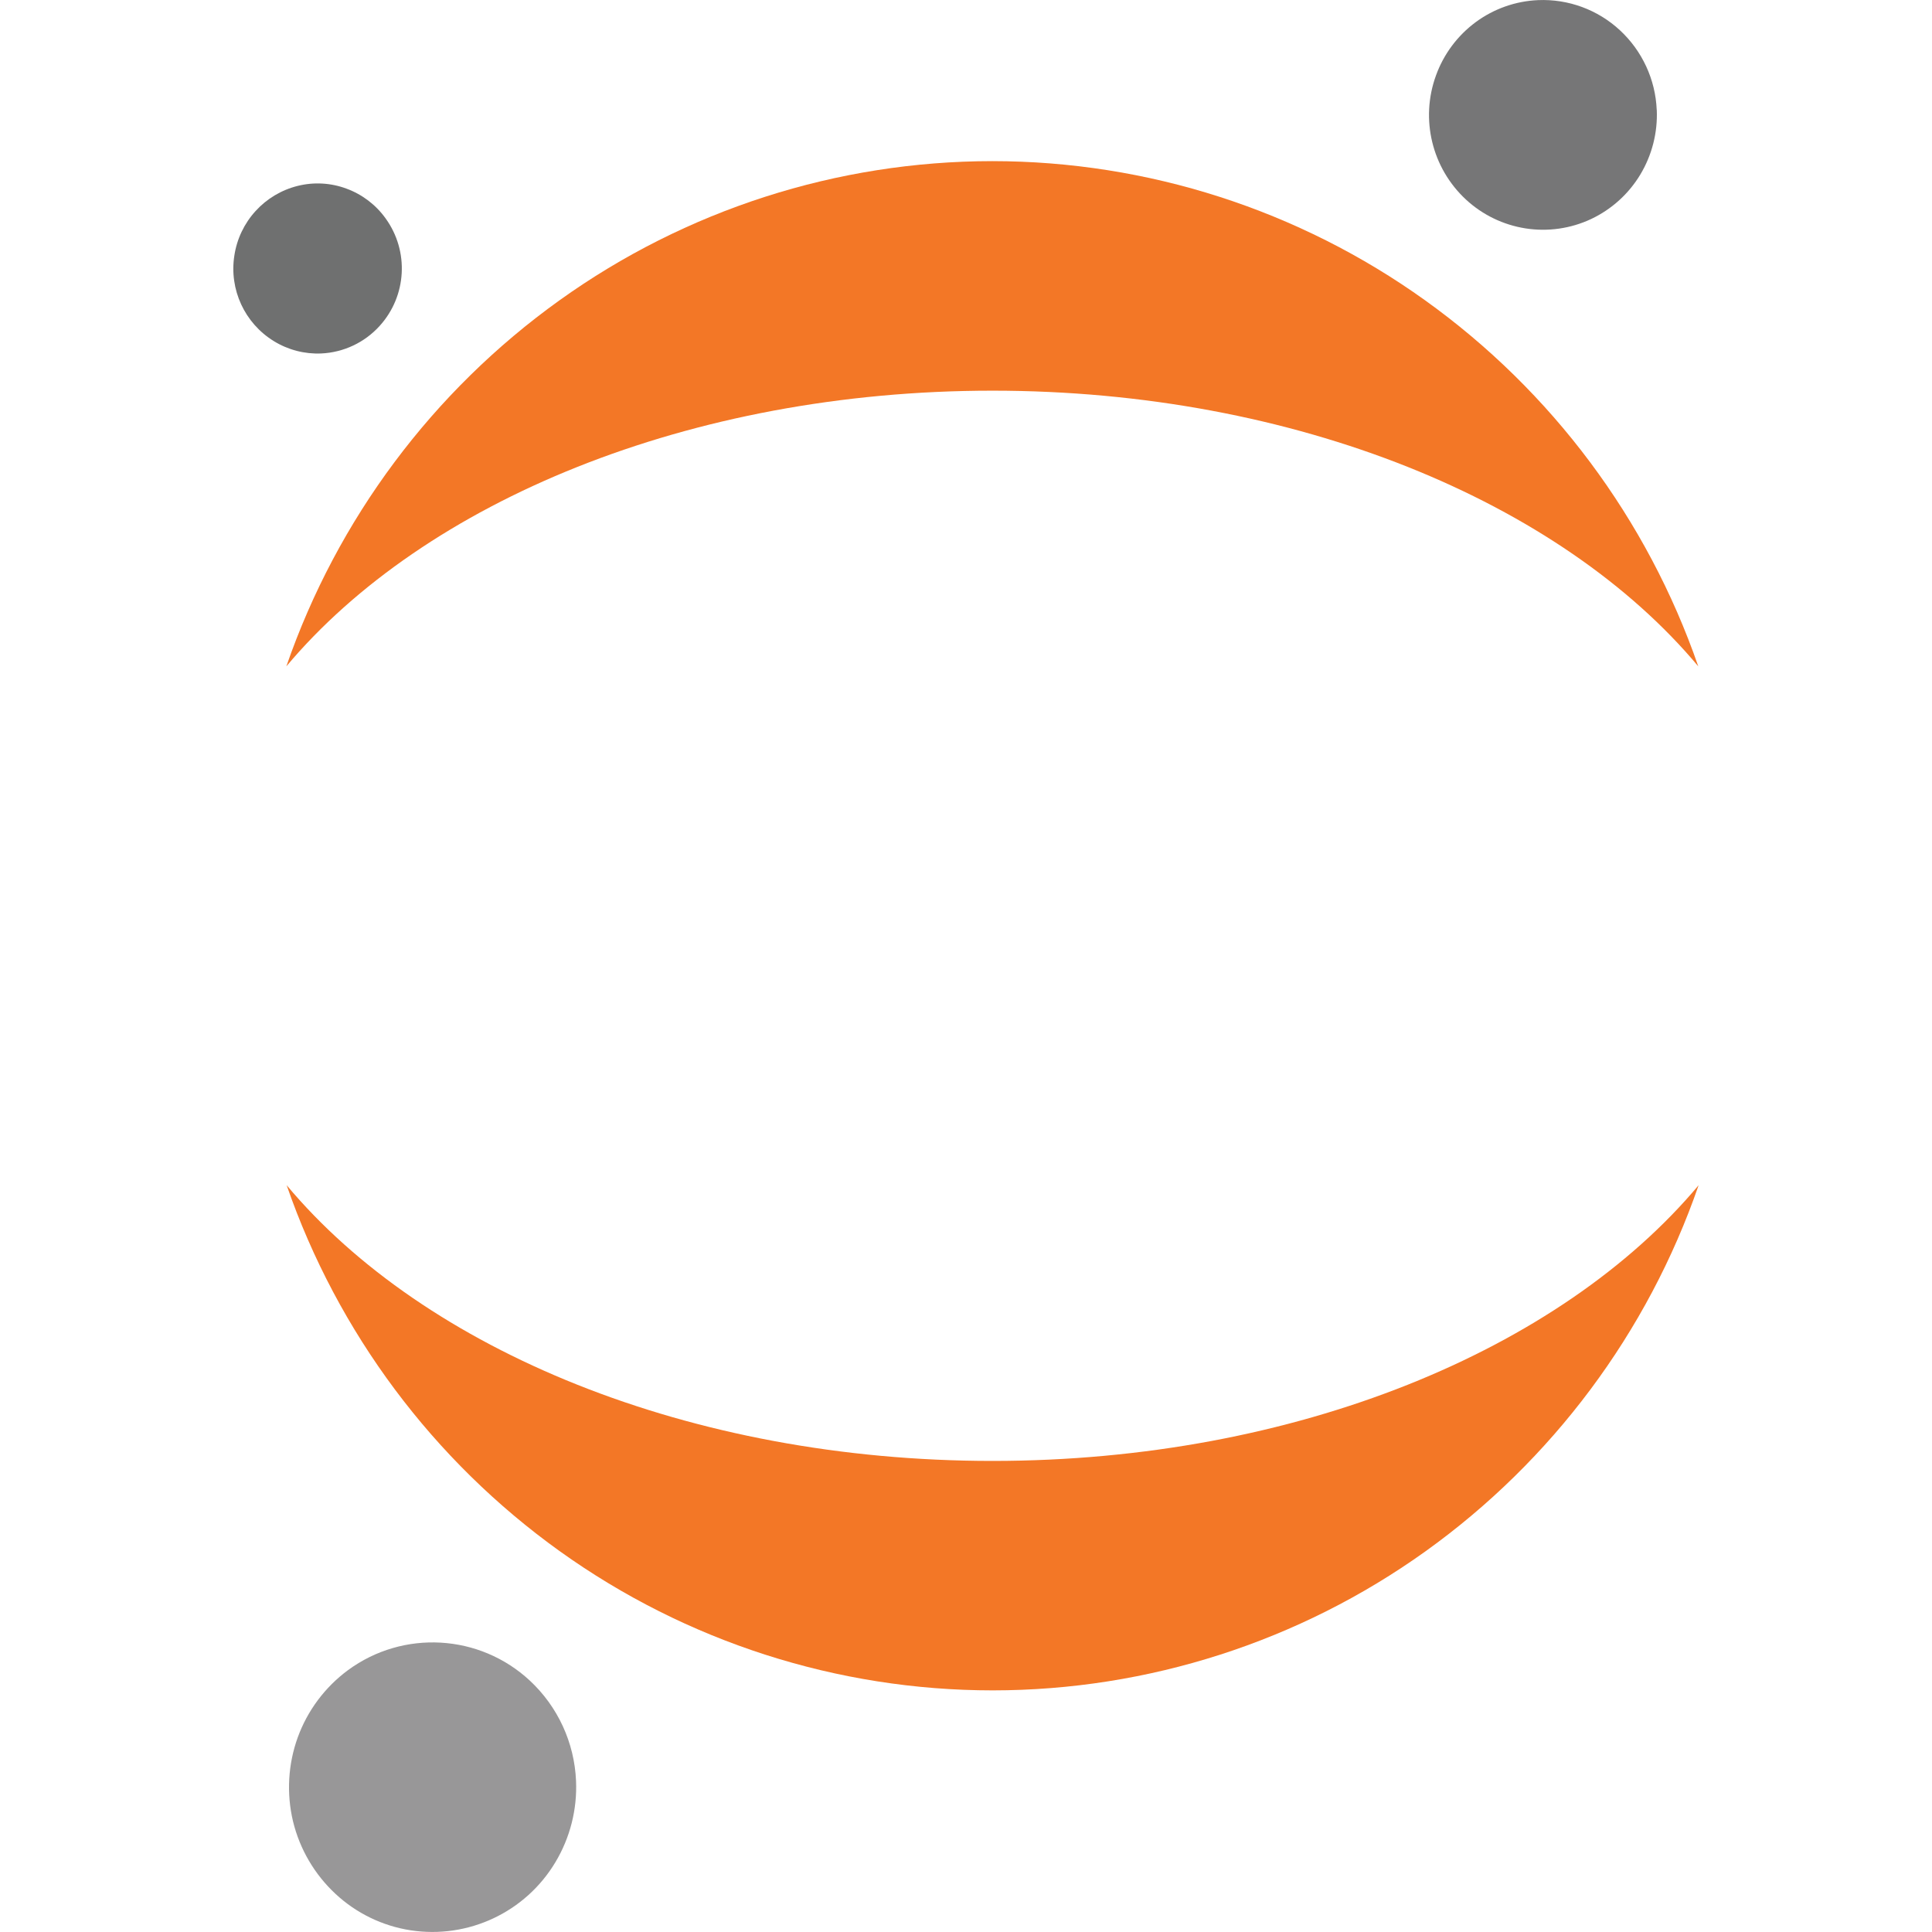
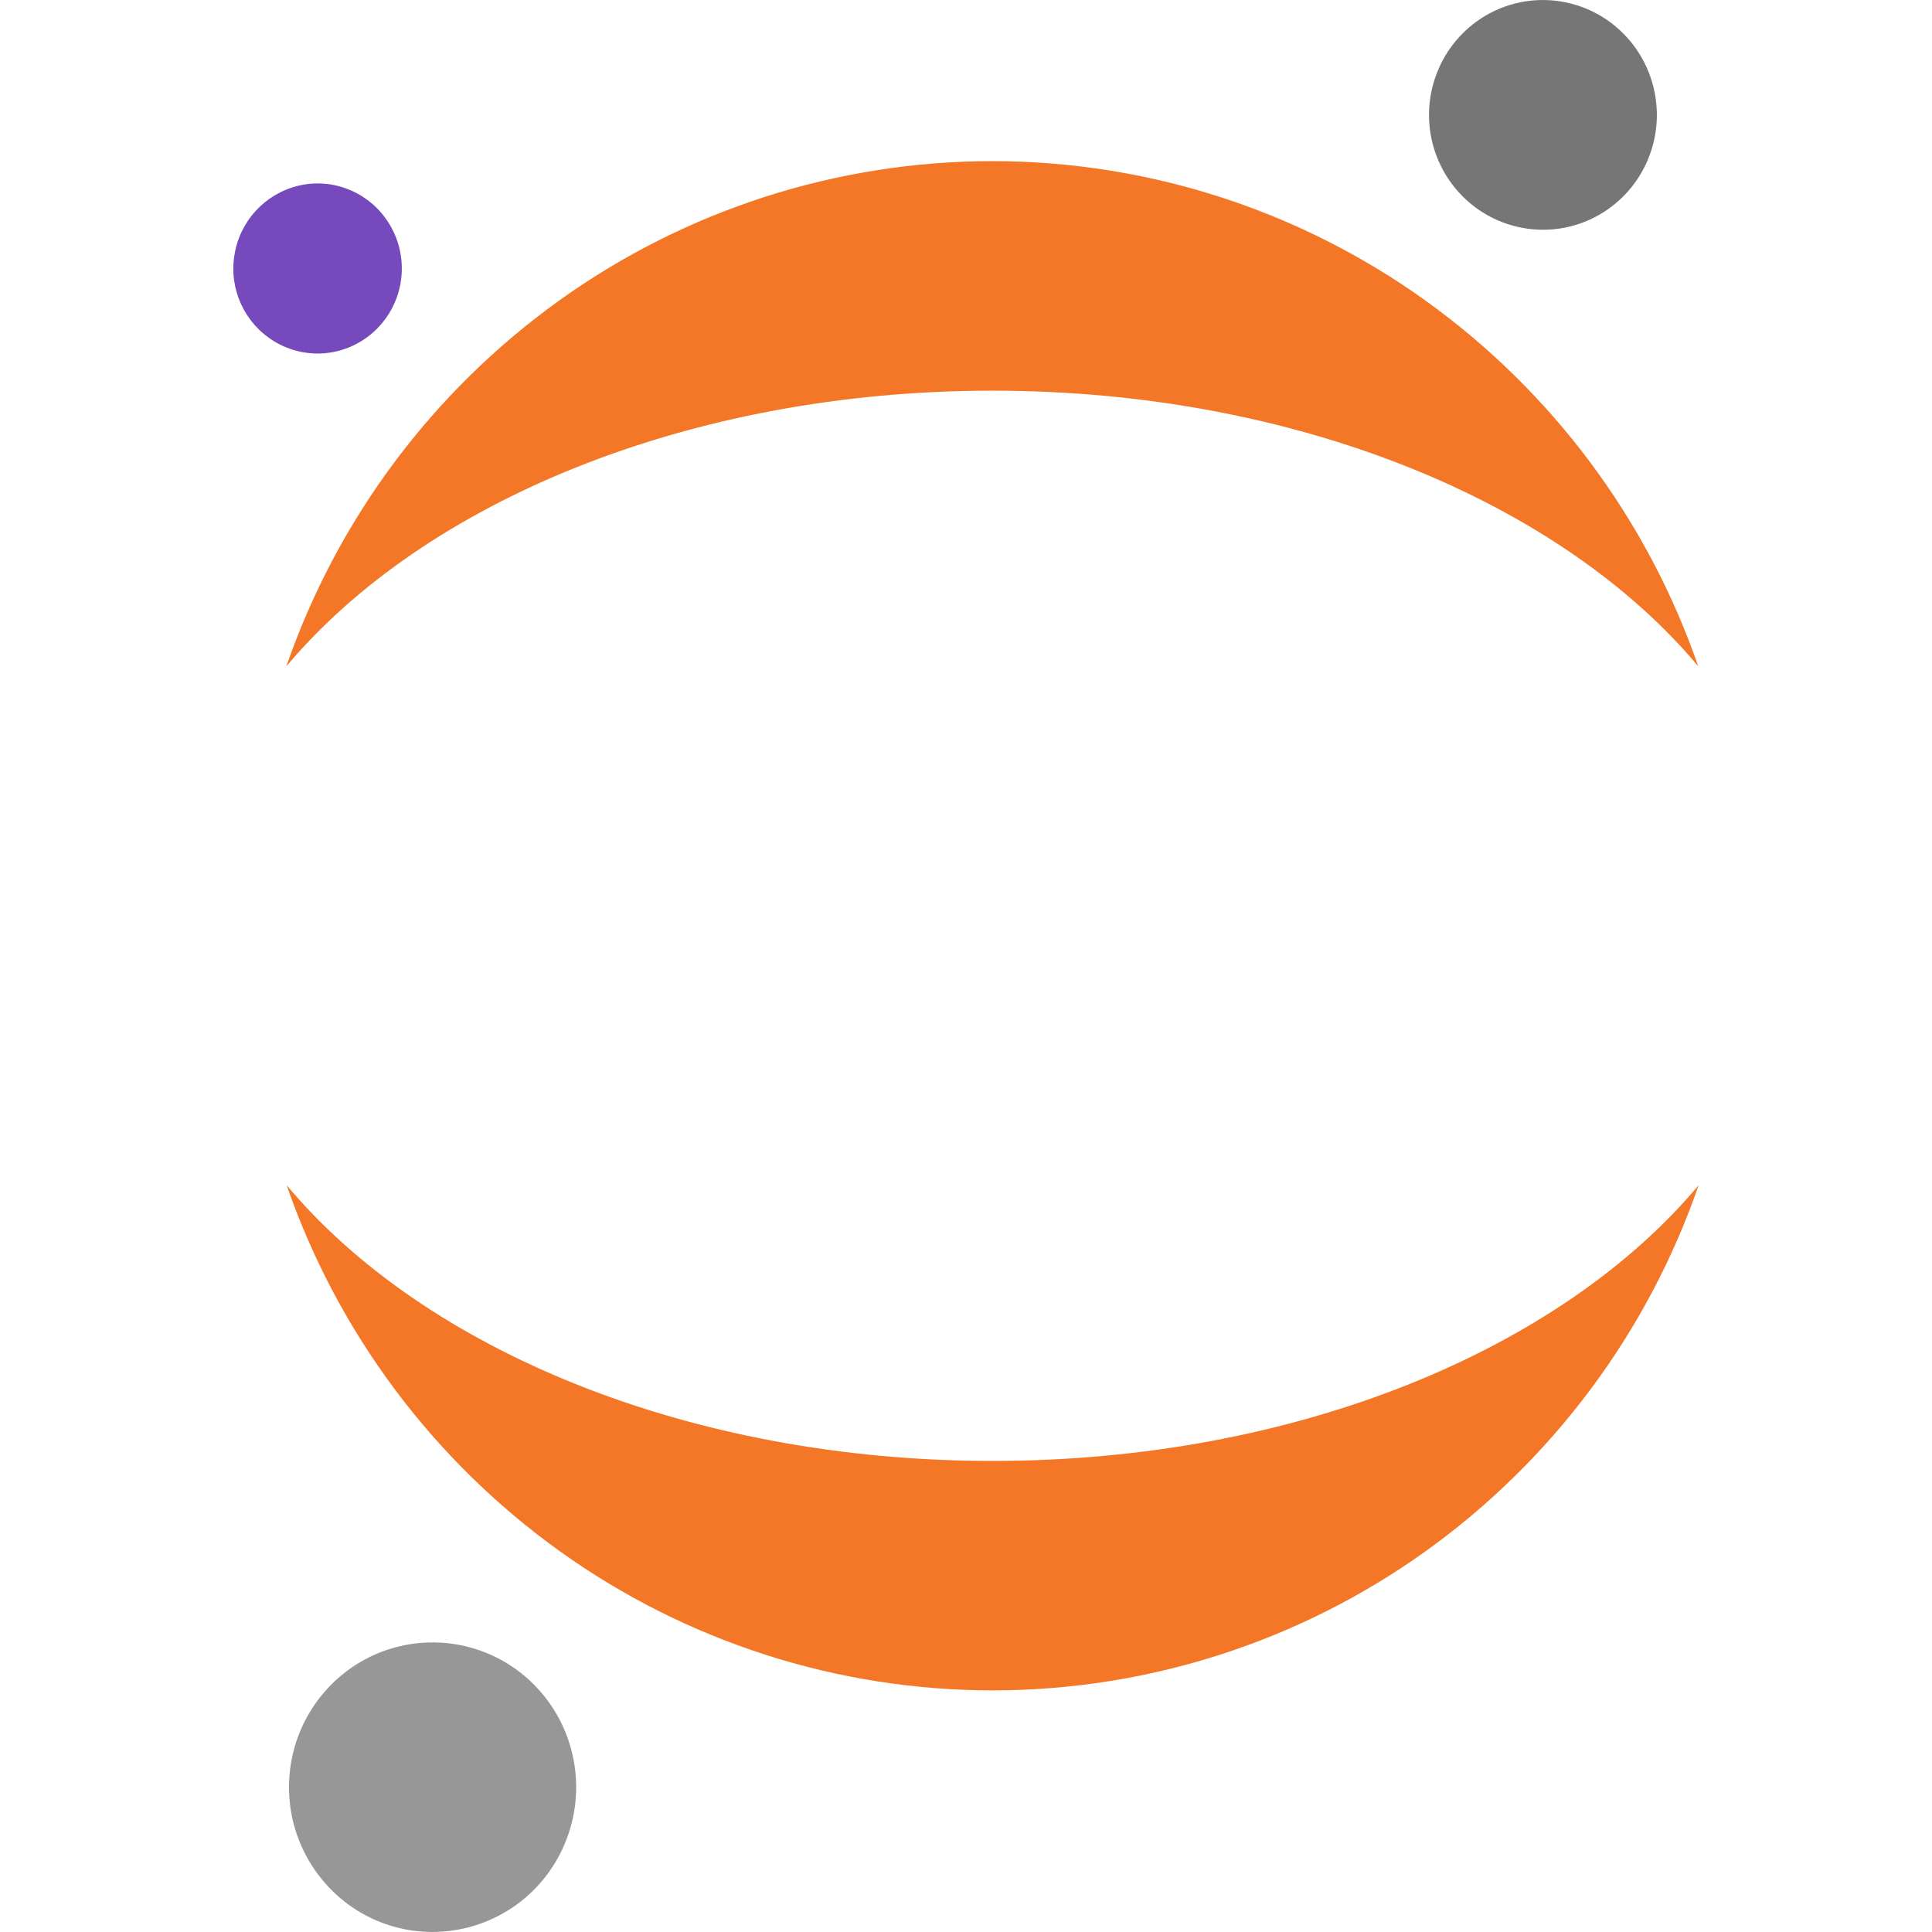
<svg xmlns="http://www.w3.org/2000/svg" viewBox="0 0 128 128">
  <path d="M109.766 7.281a7.691 7.691 0 01-1.09 4.282 7.583 7.583 0 01-3.262 2.949 7.49 7.49 0 01-4.34.62 7.525 7.525 0 01-3.953-1.913A7.642 7.642 0 0195.137 5a7.606 7.606 0 012.629-3.531 7.509 7.509 0 014.136-1.461 7.51 7.51 0 015.422 1.996 7.627 7.627 0 012.438 5.273zm0 0" fill="#767677" />
  <path d="M65.758 96.79c-20.098 0-37.649-7.364-46.766-18.267a49.95 49.95 0 0018.102 24.254 49.251 49.251 0 0028.676 9.215 49.279 49.279 0 0028.675-9.215 49.917 49.917 0 0018.094-24.254C103.406 89.426 85.855 96.79 65.758 96.79zm0 0M65.75 25.883c20.098 0 37.652 7.367 46.766 18.265a49.95 49.95 0 00-18.102-24.253 49.27 49.27 0 00-28.672-9.22 49.27 49.27 0 00-28.672 9.22A49.909 49.909 0 0018.97 44.148C28.102 33.27 45.652 25.883 65.75 25.883zm0 0" fill="#f37726" />
  <path d="M38.164 117.984a9.671 9.671 0 01-1.371 5.399 9.5 9.5 0 01-9.59 4.504 9.405 9.405 0 01-4.98-2.418 9.671 9.671 0 01-2.809-4.797 9.73 9.73 0 01.313-5.567 9.624 9.624 0 013.328-4.453 9.466 9.466 0 0112.043.688 9.63 9.63 0 013.066 6.648zm0 0" fill="#989798" />
-   <path d="M21.285 23.418a5.53 5.53 0 01-3.14-.816 5.627 5.627 0 01-2.618-5.672 5.612 5.612 0 011.407-2.95 5.593 5.593 0 012.789-1.664 5.46 5.46 0 013.238.184 5.539 5.539 0 012.586 1.969 5.66 5.66 0 01-.399 7.129 5.557 5.557 0 01-3.867 1.82zm0 0" fill="#6f7070" />
+   <path d="M21.285 23.418a5.53 5.53 0 01-3.14-.816 5.627 5.627 0 01-2.618-5.672 5.612 5.612 0 011.407-2.95 5.593 5.593 0 012.789-1.664 5.46 5.46 0 013.238.184 5.539 5.539 0 012.586 1.969 5.66 5.66 0 01-.399 7.129 5.557 5.557 0 01-3.867 1.82zm0 0" fill="#764abc" />
</svg>
